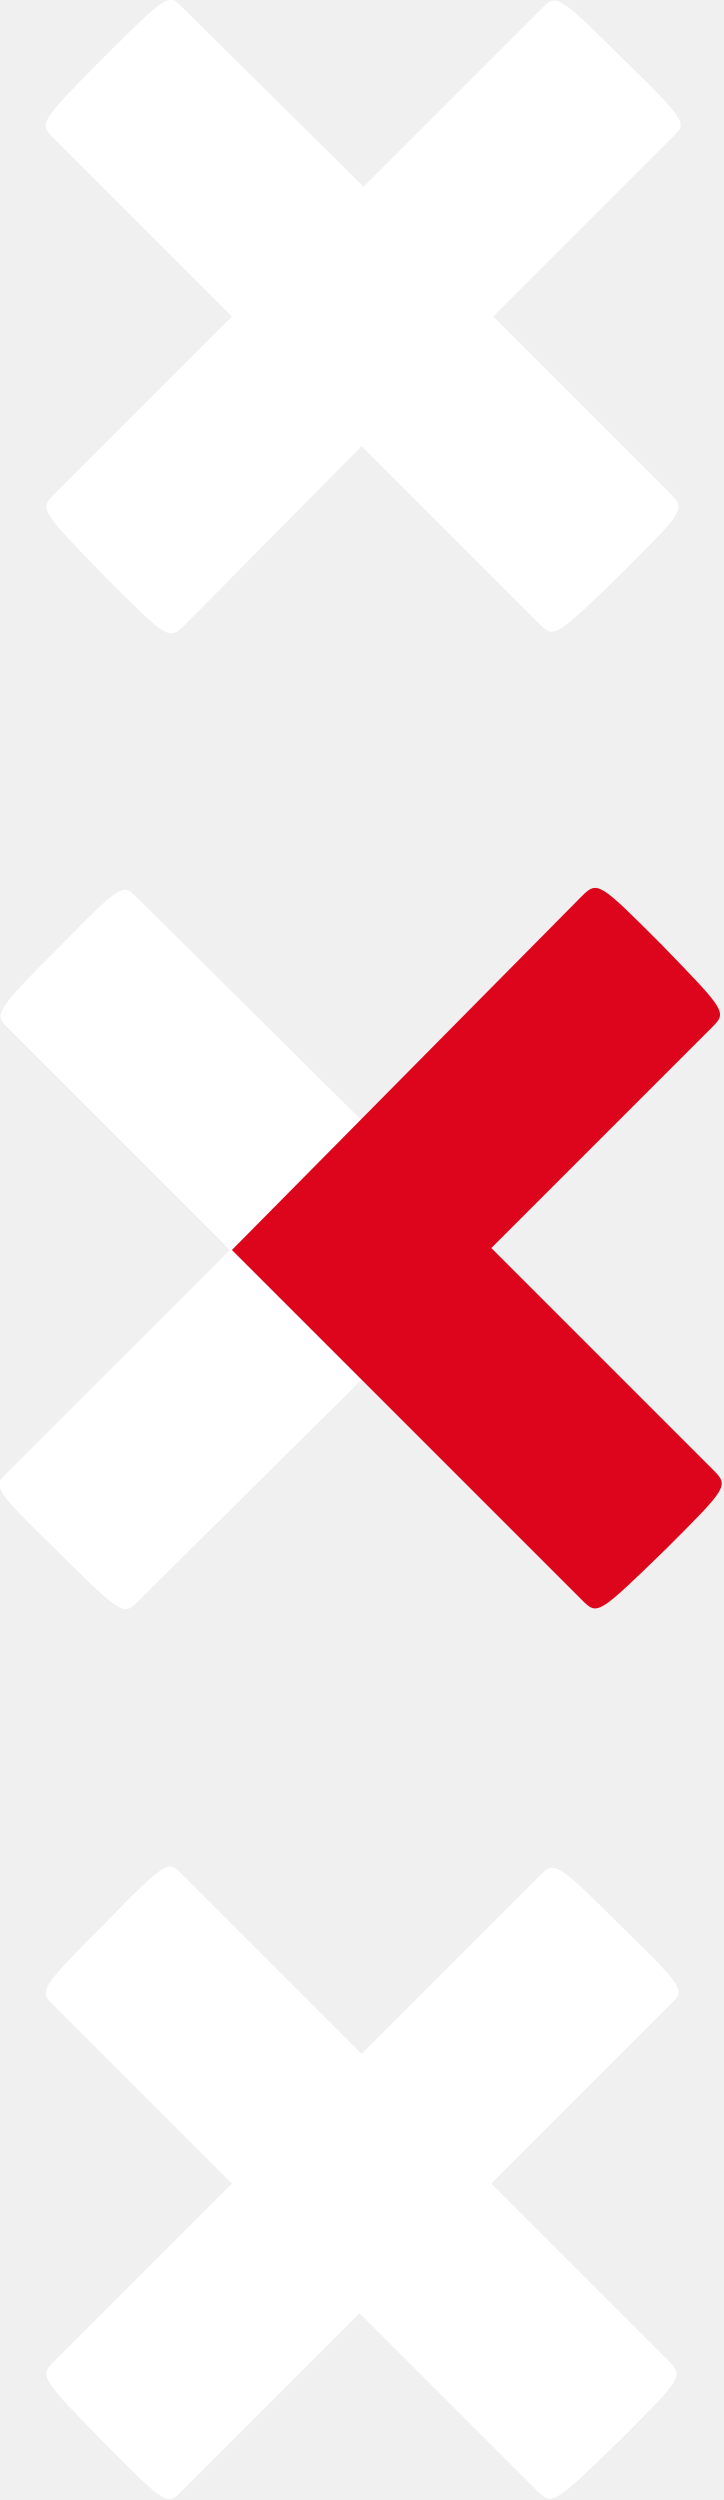
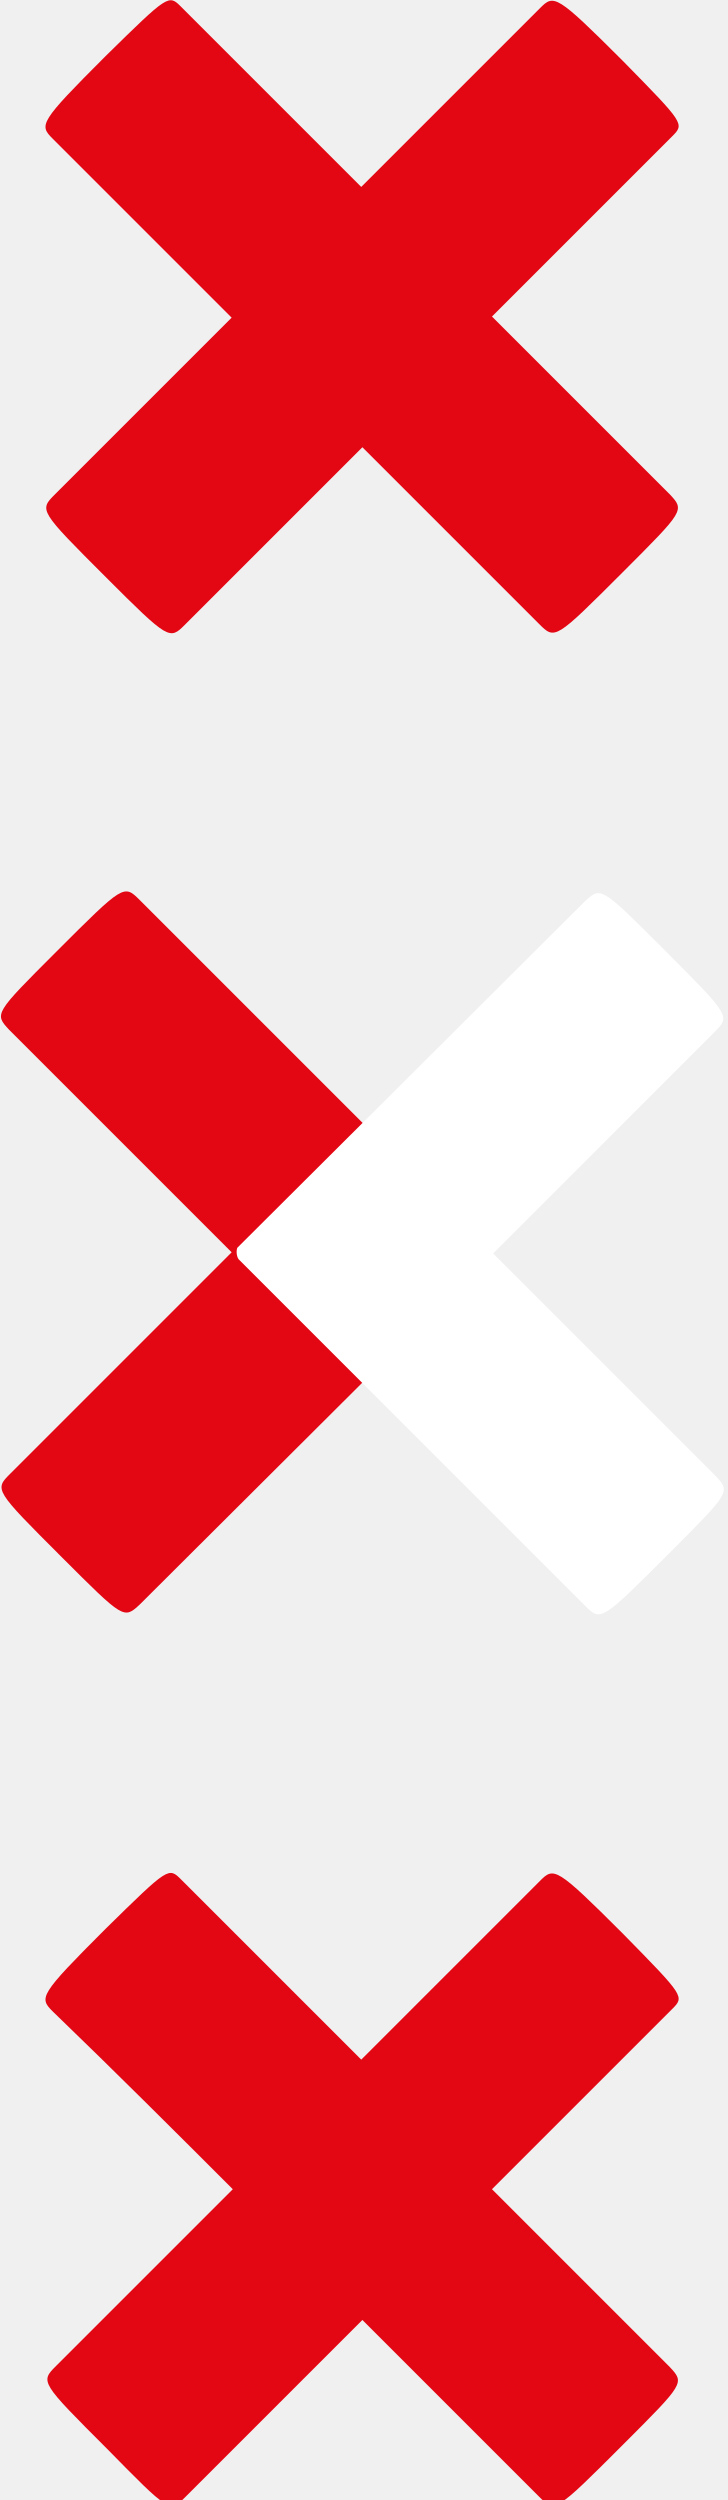
- <svg xmlns="http://www.w3.org/2000/svg" xmlns:xlink="http://www.w3.org/1999/xlink" version="1.1" id="Laag_1" x="0px" y="0px" viewBox="0 0 36.8 127.2" style="enable-background:new 0 0 36.8 127.2;" xml:space="preserve">
+ <svg xmlns="http://www.w3.org/2000/svg" version="1.1" id="Layer_1" x="0px" y="0px" viewBox="0 0 63.4 218" style="enable-background:new 0 0 63.4 218;" xml:space="preserve">
  <style type="text/css">
- 	.st0{clip-path:url(#SVGID_00000083787240398888700710000005580390670712191623_);}
+ 	.st0{fill:#E30613;}
	.st1{fill:#FFFFFF;}
- 	.st2{fill:#DC051C;}
+ 	.st2{display:none;}
+ 	.st3{display:inline;fill:#FFFFFF;}
</style>
-   <g id="Group_413" transform="translate(0 0.001)">
-     <g>
-       <g>
-         <g>
-           <defs>
-             <rect id="SVGID_1_" x="0" y="0" width="36.7" height="127.1" />
-           </defs>
-           <clipPath id="SVGID_00000121277231944158398500000014240837354165887156_">
-             <use xlink:href="#SVGID_1_" style="overflow:visible;" />
-           </clipPath>
-           <g id="Group_412" transform="translate(-0.001 -0.001)" style="clip-path:url(#SVGID_00000121277231944158398500000014240837354165887156_);">
-             <path id="Path_345" class="st1" d="M18.4,70.2l11.2,11.2c0.8,0.8,0.8,0.8,4.3-2.6c3.1-3.1,3.2-3.2,2.4-4       c-4.1-4.1-7.7-7.7-11.3-11.3c5.2-5.2,9.5-9.5,11.2-11.2c0.8-0.8,0.8-0.8-2.6-4.3c-3.1-3.1-3.2-3.2-4-2.4L18.4,57L6.9,45.6       c-0.6-0.6-0.7-0.7-3.8,2.5c-3.4,3.4-3.4,3.5-2.7,4.2l11.3,11.3C8.2,67.1,4.5,70.8,0.3,75c-0.6,0.6-0.7,0.7,2.5,3.8       c3.4,3.4,3.5,3.4,4.2,2.7L18.4,70.2" />
-             <path id="Path_346" class="st1" d="M18.4,22.7l9,9c0.8,0.8,0.8,0.8,4.3-2.6c3.1-3.1,3.2-3.2,2.4-4l-9-9l9.2-9.2       c0.6-0.6,0.7-0.7-2.5-3.8c-3.4-3.4-3.5-3.4-4.2-2.7l-9.1,9.1L9.2,0.3C8.6-0.3,8.5-0.3,5.4,2.8C2,6.2,2,6.3,2.7,7       c3.2,3.2,6.2,6.2,9.1,9.1l-9,9C2,25.9,2,25.9,5.4,29.4c3.1,3.1,3.2,3.2,4,2.4L18.4,22.7" />
-             <path id="Path_347" class="st1" d="M9.3,126.7l9-9l9,9c0.8,0.8,0.8,0.8,4.3-2.6c3.1-3.1,3.2-3.2,2.4-4c-3.7-3.7-6.5-6.5-9-9       l9.2-9.2c0.6-0.6,0.7-0.7-2.5-3.8c-3.4-3.4-3.5-3.4-4.2-2.7l-9.1,9.1l-9.2-9.2c-0.6-0.6-0.7-0.7-3.8,2.5       C2,101.2,2,101.3,2.7,102c3.2,3.2,6.2,6.2,9.1,9.1c-4.1,4.1-7.2,7.2-9,9c-0.8,0.8-0.8,0.8,2.6,4.3       C8.5,127.5,8.5,127.5,9.3,126.7" />
-             <path id="Path_348" class="st2" d="M29.6,81.4c0.8,0.8,0.8,0.8,4.3-2.6c3.1-3.1,3.2-3.2,2.4-4c-4.1-4.1-7.7-7.7-11.3-11.3       c5.2-5.2,9.5-9.5,11.2-11.2c0.8-0.8,0.8-0.8-2.6-4.3c-3.1-3.1-3.2-3.2-4-2.4l-17.8,18C17,68.8,27.9,79.7,29.6,81.4" />
-           </g>
-         </g>
-       </g>
-     </g>
+   <g id="Laag_1">
+     <path class="st0" d="M42.4,108.7c0,0-28.4-28.4-30.2-30.2c-1.4-1.4-1.4-1.4-7.3,4.5c-5.4,5.4-5.4,5.4-4.1,6.8   c7,7,13.3,13.3,19.4,19.4c-9,9-16.3,16.3-19.3,19.3c-1.4,1.4-1.4,1.4,4.5,7.3c5.4,5.4,5.4,5.4,6.8,4.1l30.3-30.2   C42.7,109.5,42.7,109,42.4,108.7z" />
+     <path class="st0" d="M31.6,39c7,7,12.4,12.4,15.4,15.4c1.4,1.4,1.4,1.4,7.3-4.5c5.4-5.4,5.4-5.4,4.1-6.8   C52,36.7,47.2,31.9,42.9,27.6c4.4-4.4,9.3-9.3,15.7-15.7c1.1-1.1,1.1-1.1-4.3-6.6c-5.8-5.8-6-5.8-7.2-4.6   c-5.5,5.5-10.7,10.7-15.6,15.6C27.1,11.9,22.2,7,15.8,0.6c-1.1-1.1-1.1-1.1-6.6,4.3c-5.8,5.8-5.8,6-4.6,7.2   c5.5,5.5,10.7,10.7,15.6,15.6c-7,7-12.4,12.4-15.4,15.4c-1.4,1.4-1.4,1.4,4.5,7.3c5.4,5.4,5.5,5.4,6.8,4.1   C22.5,48.1,27.3,43.3,31.6,39z" />
+     <path class="st0" d="M16.1,217.8c6.4-6.4,11.2-11.2,15.5-15.5c7,7,12.4,12.4,15.4,15.4c1.4,1.4,1.4,1.4,7.3-4.5   c5.4-5.4,5.4-5.4,4.1-6.8c-6.4-6.4-11.2-11.2-15.5-15.5c4.4-4.4,9.3-9.3,15.7-15.7c1.1-1.1,1.1-1.1-4.3-6.6c-5.8-5.8-6-5.8-7.2-4.6   c-5.5,5.5-10.7,10.7-15.6,15.6c-4.4-4.4-9.3-9.3-15.7-15.7c-1.1-1.1-1.1-1.1-6.6,4.3c-5.8,5.8-5.8,6-4.6,7.2   c5.6,5.4,10.8,10.6,15.7,15.5c-7,7-12.4,12.4-15.4,15.4c-1.4,1.4-1.4,1.4,4.5,7.3C14.7,219,14.8,219.1,16.1,217.8z" />
+     <path class="st1" d="M20.8,109.8c0,0,28.4,28.4,30.2,30.2c1.4,1.4,1.4,1.4,7.3-4.5c5.4-5.4,5.4-5.4,4.1-6.8   c-7-7-13.3-13.3-19.4-19.4c9-9,16.3-16.3,19.3-19.3c1.4-1.4,1.4-1.4-4.5-7.3c-5.4-5.4-5.4-5.4-6.8-4.1l-30.3,30.2   C20.6,109,20.6,109.5,20.8,109.8z" />
+   </g>
+   <g id="Laag_2" class="st2">
+     <path class="st3" d="M42.4,108.7c0,0-28.4-28.4-30.2-30.2c-1.4-1.4-1.4-1.4-7.3,4.5c-5.4,5.4-5.4,5.4-4.1,6.8   c7,7,13.3,13.3,19.4,19.4c-9,9-16.3,16.3-19.3,19.3c-1.4,1.4-1.4,1.4,4.5,7.3c5.4,5.4,5.4,5.4,6.8,4.1l30.3-30.2   C42.6,109.5,42.6,109,42.4,108.7z" />
  </g>
</svg>
